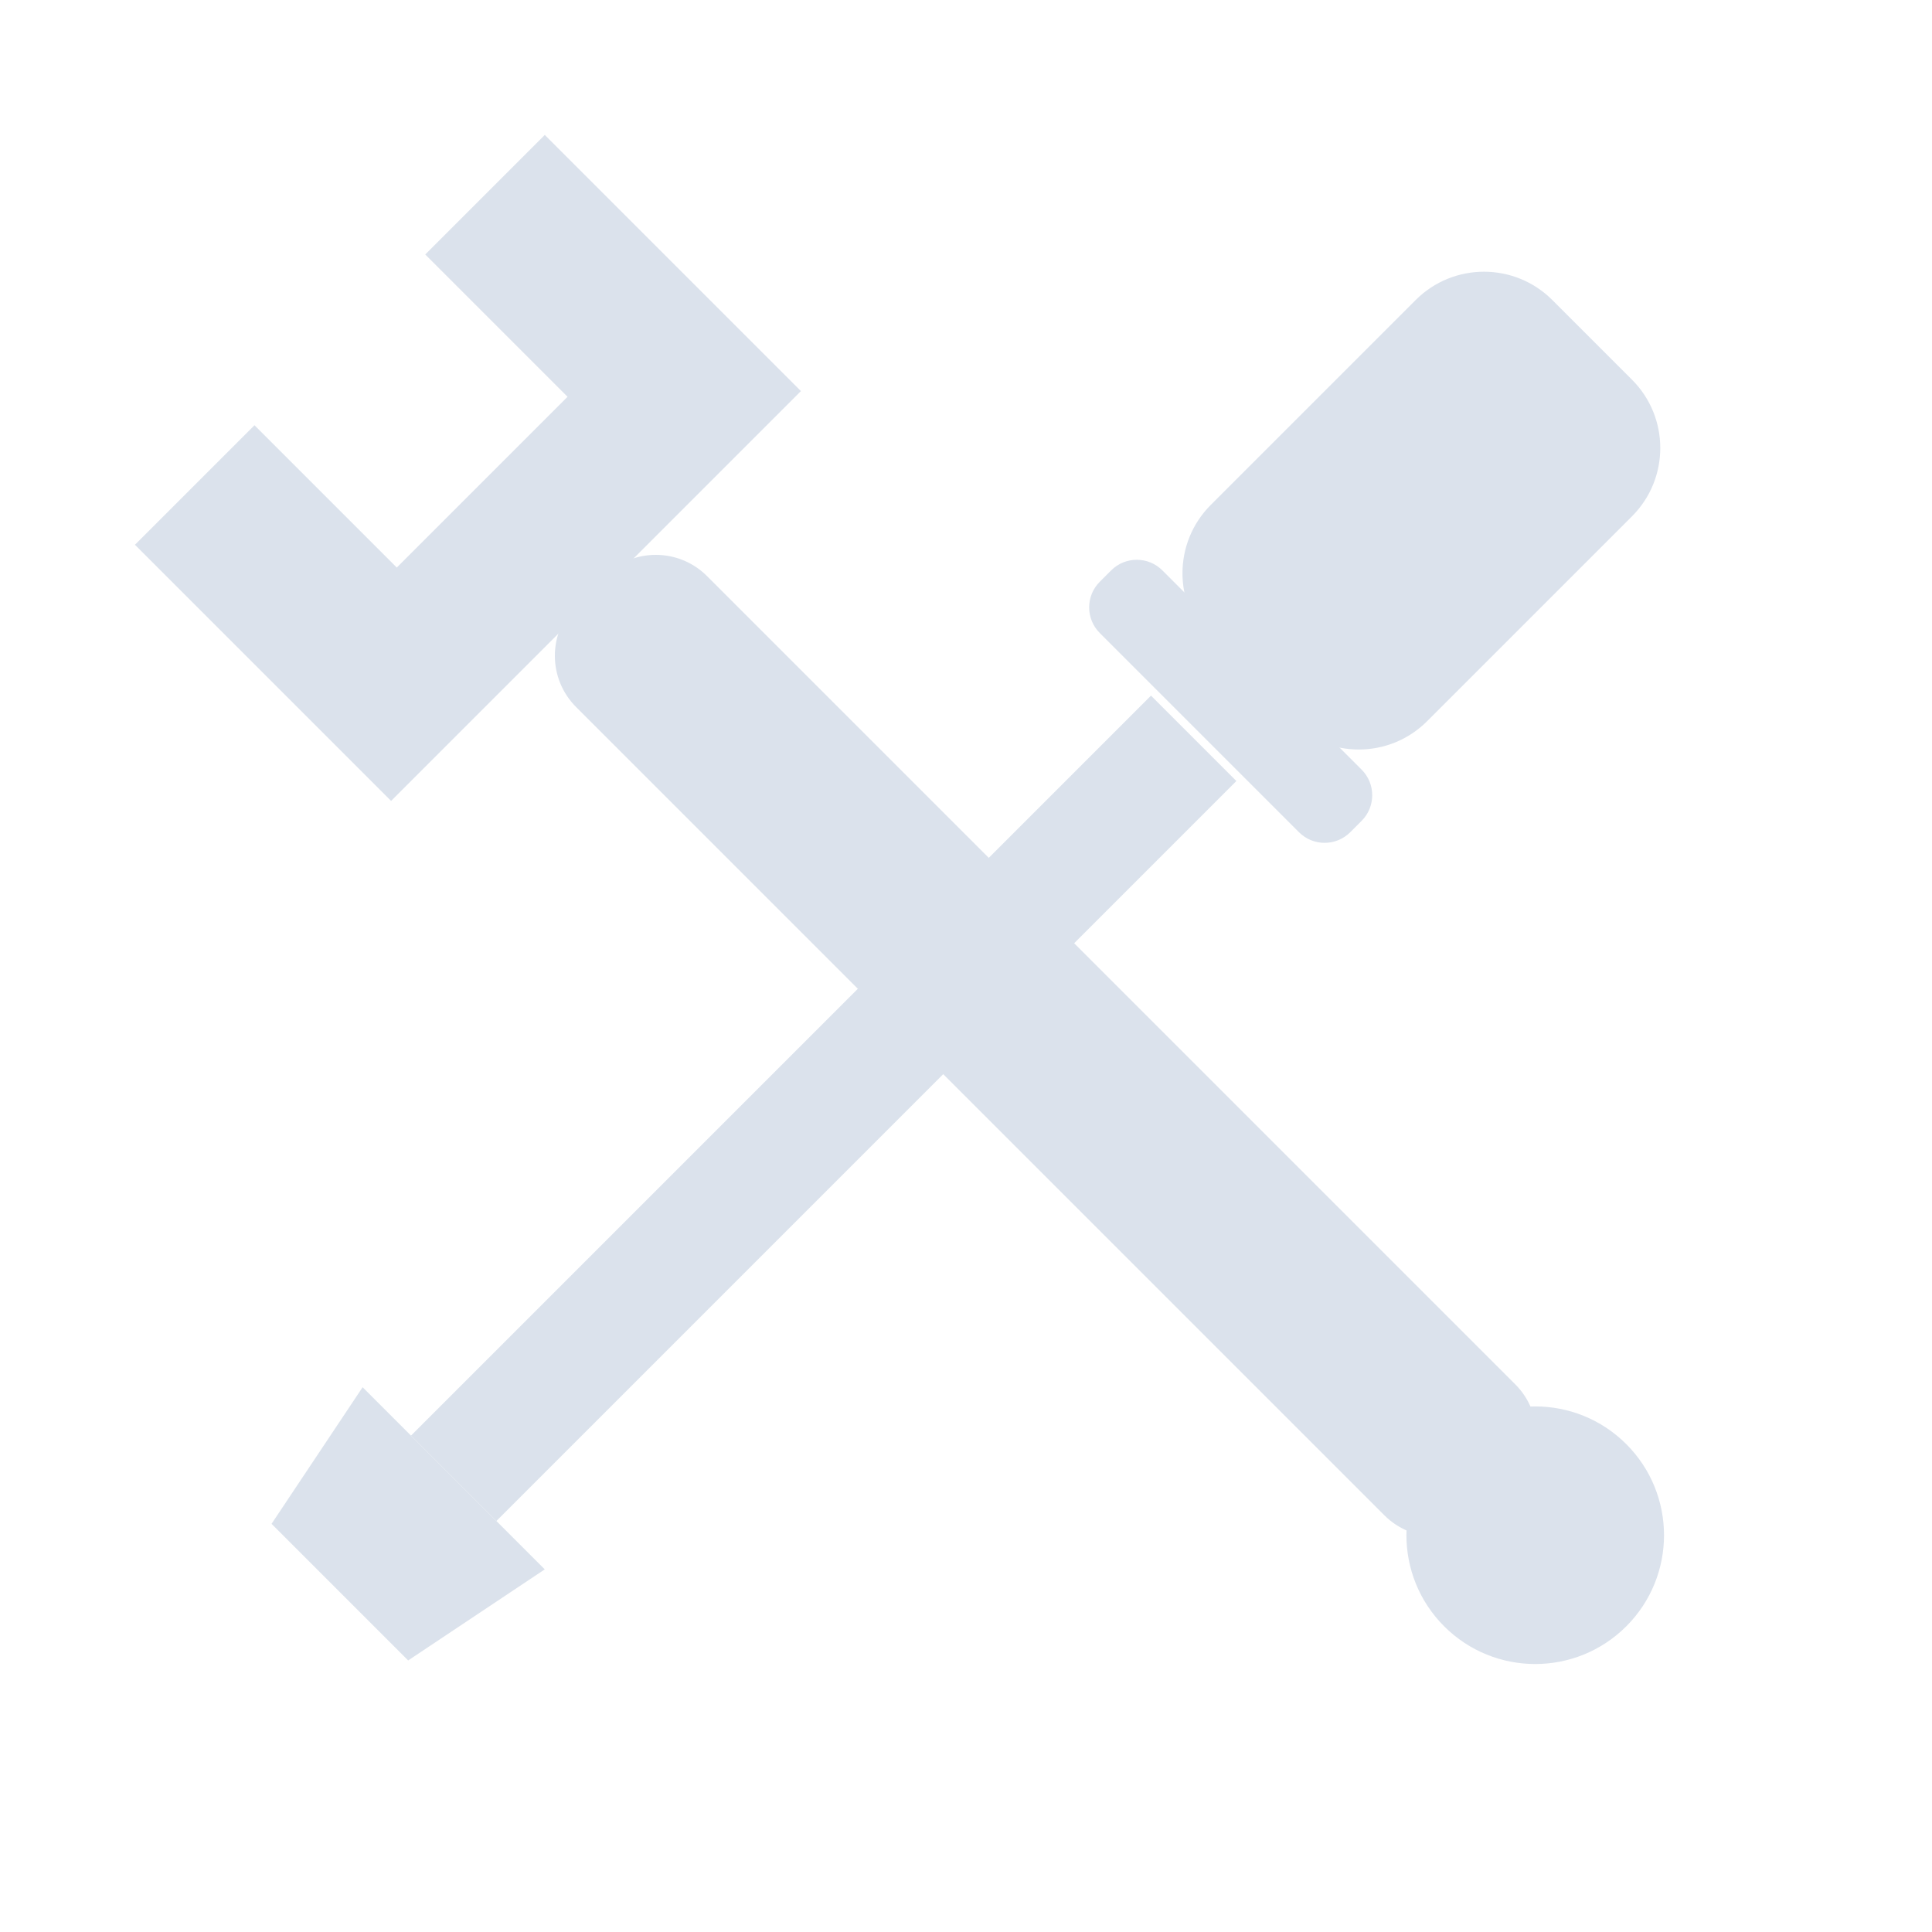
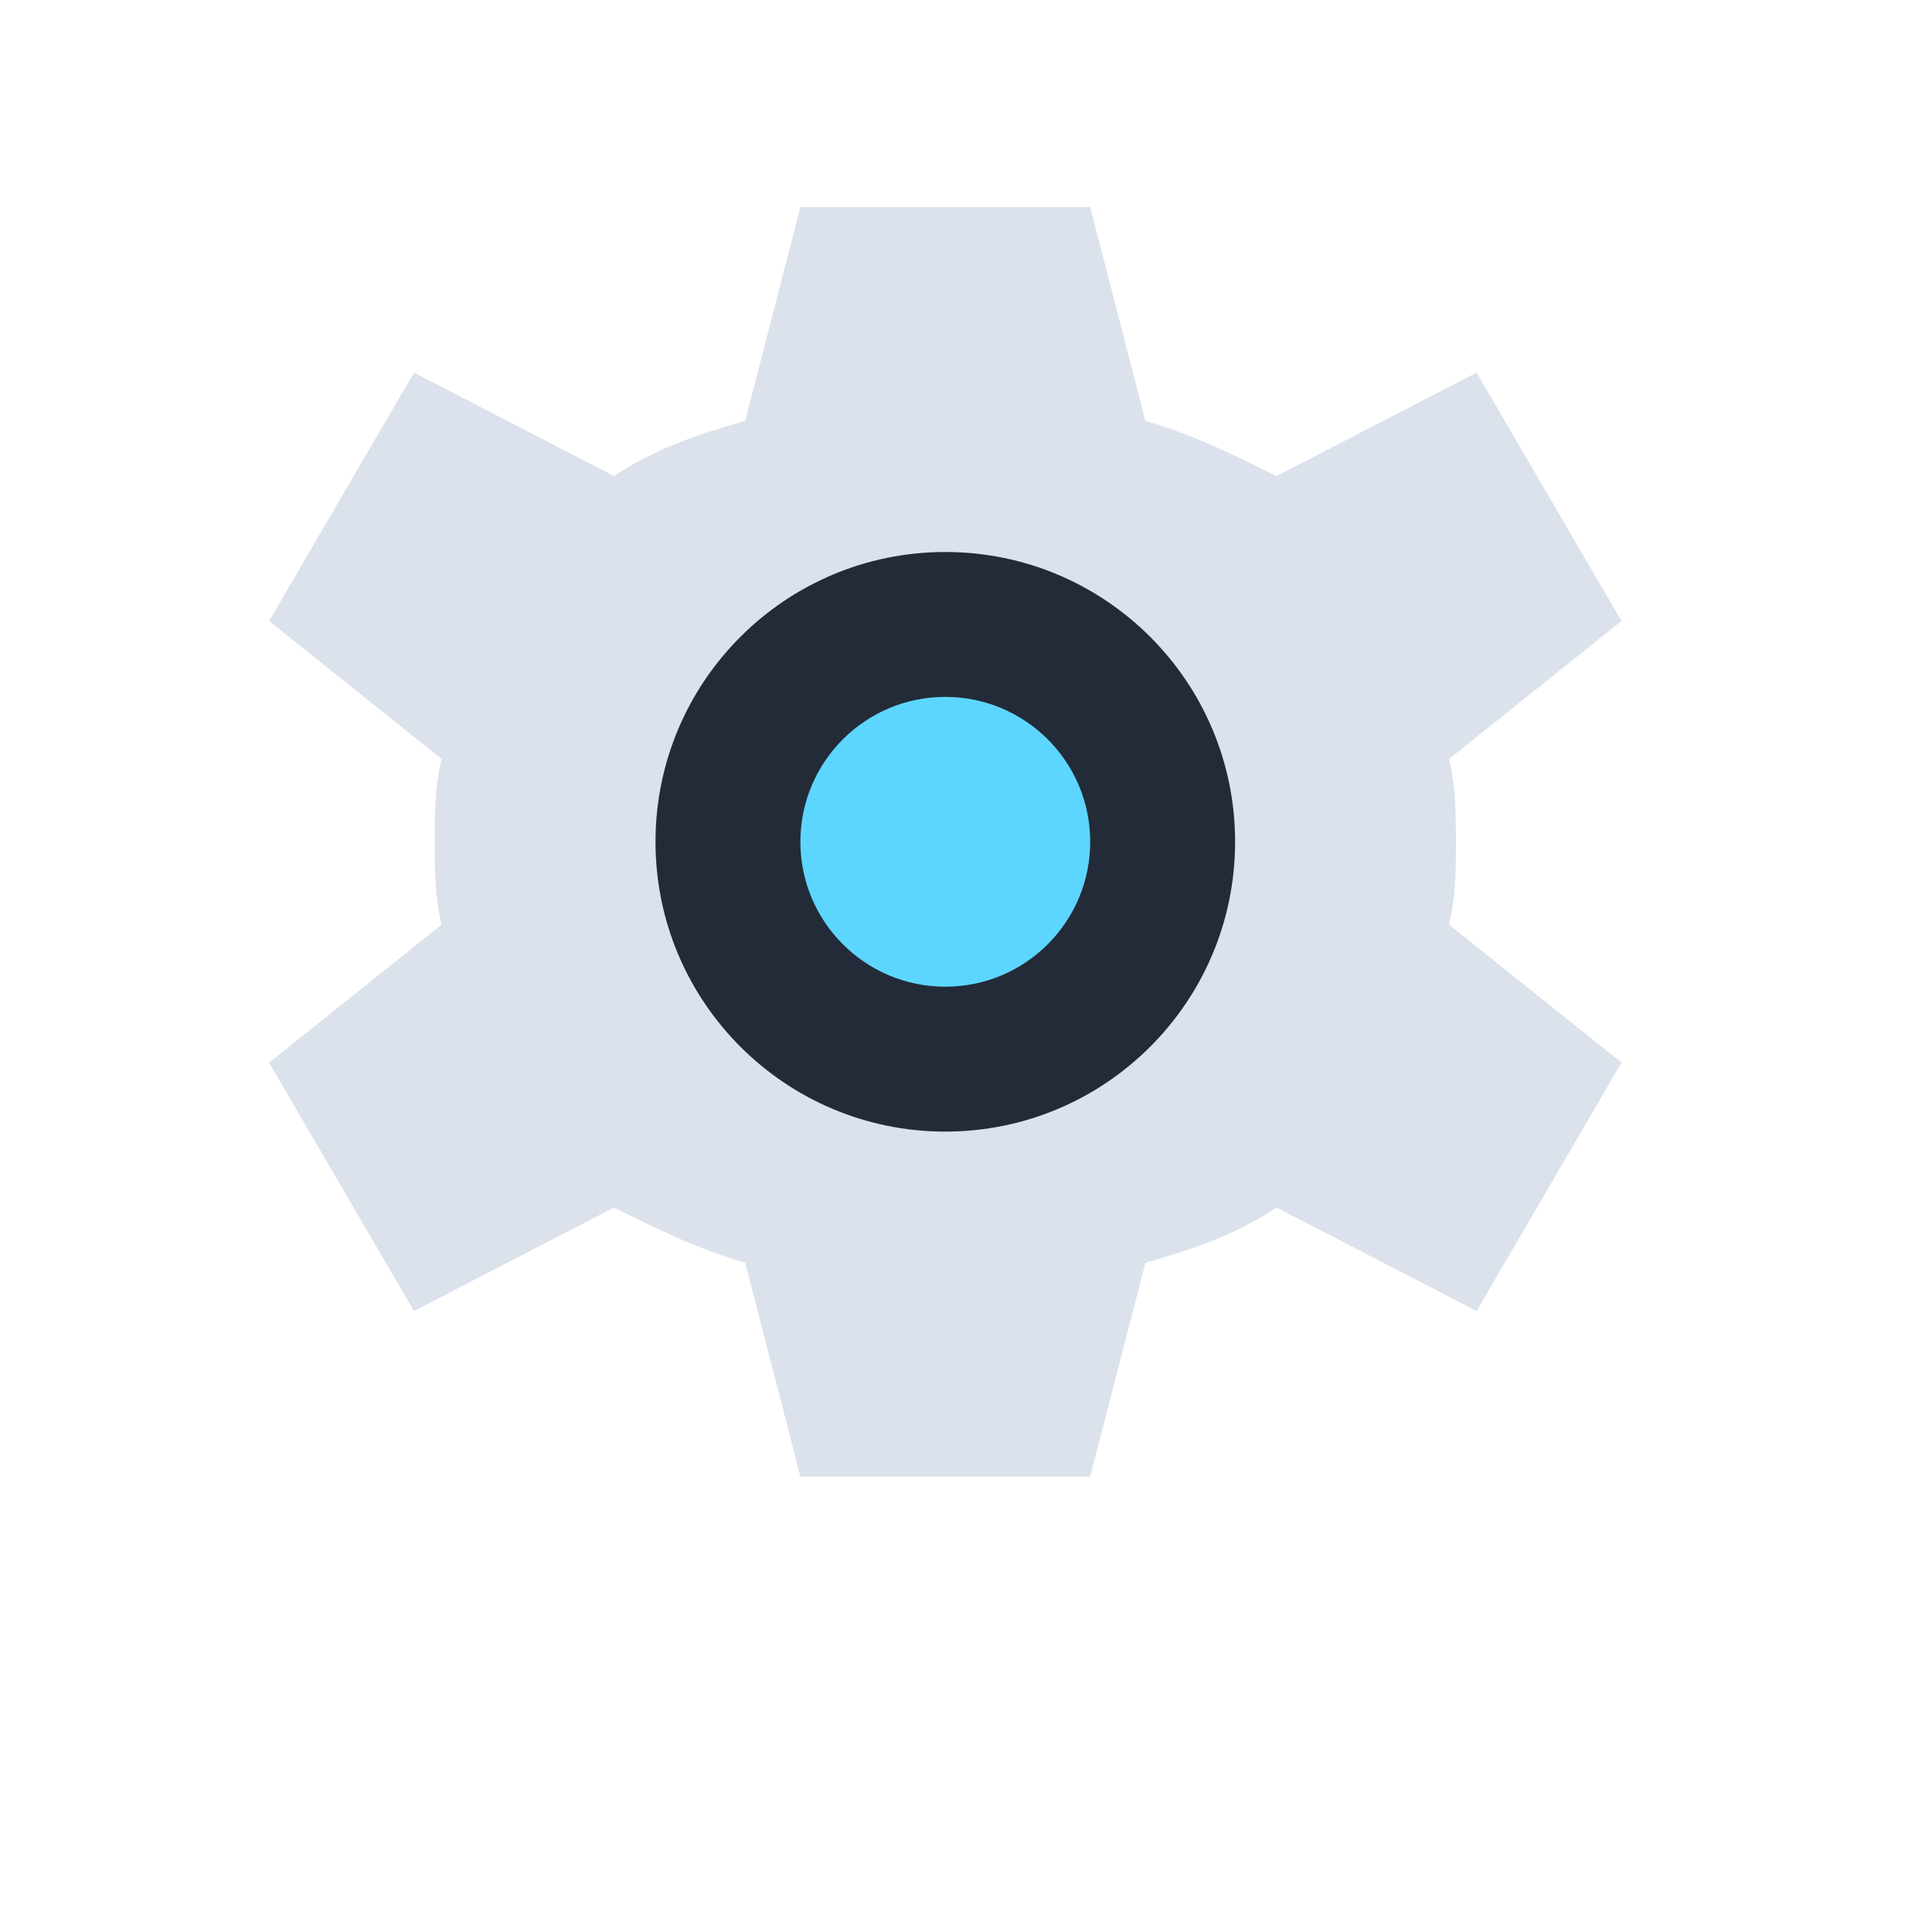
- <svg xmlns="http://www.w3.org/2000/svg" width="48" height="48" viewBox="0 0 48 48">
-   <g fill="#dbe2ec" transform="translate(24,24)">
-     <g transform="rotate(-45)">
-       <path d="         M -7.2 -22         L -3.0 -22         L -3.0 -17         L  3.0 -17         L  3.0 -22         L  7.2 -22         L  7.2 -13         L -7.2 -13         Z" />
-       <rect x="-2.3" y="-13.2" width="4.6" height="32" rx="1.8" />
-       <circle cx="0" cy="20" r="3.2" />
-     </g>
-     <g transform="rotate(45)">
-       <rect x="-3.8" y="-22" width="7.6" height="12" rx="2.4" />
-       <rect x="-4.4" y="-10.4" width="8.8" height="2.2" rx="0.9" />
-       <rect x="-1.5" y="-8" width="3.0" height="26" />
-       <path d="         M -3.2 18         L  3.2 18         L  2.4 22         L -2.4 22         Z" />
-     </g>
-   </g>
+ <svg xmlns="http://www.w3.org/2000/svg" width="28" height="28" viewBox="0 0 28 28">
+   <path fill="#dbe2ec" d="M15.8 3l.8 3.1c.7.2 1.3.5 1.9.8l2.9-1.5 2.1 3.6-2.5 2c.1.4.1.8.1 1.2s0 .8-.1 1.2l2.5 2-2.1 3.6-2.9-1.5c-.6.4-1.2.6-1.9.8l-.8 3.1h-4.2l-.8-3.1c-.7-.2-1.3-.5-1.9-.8L6 19l-2.1-3.6 2.5-2c-.1-.4-.1-.8-.1-1.2s0-.8.1-1.2L3.9 9 6 5.4l2.9 1.5c.6-.4 1.2-.6 1.9-.8l.8-3.1h4.2z" />
+   <circle cx="13.7" cy="12.2" r="4.2" fill="#232b38" />
+   <circle cx="13.7" cy="12.2" r="2.1" fill="#5dd6ff" />
</svg>
